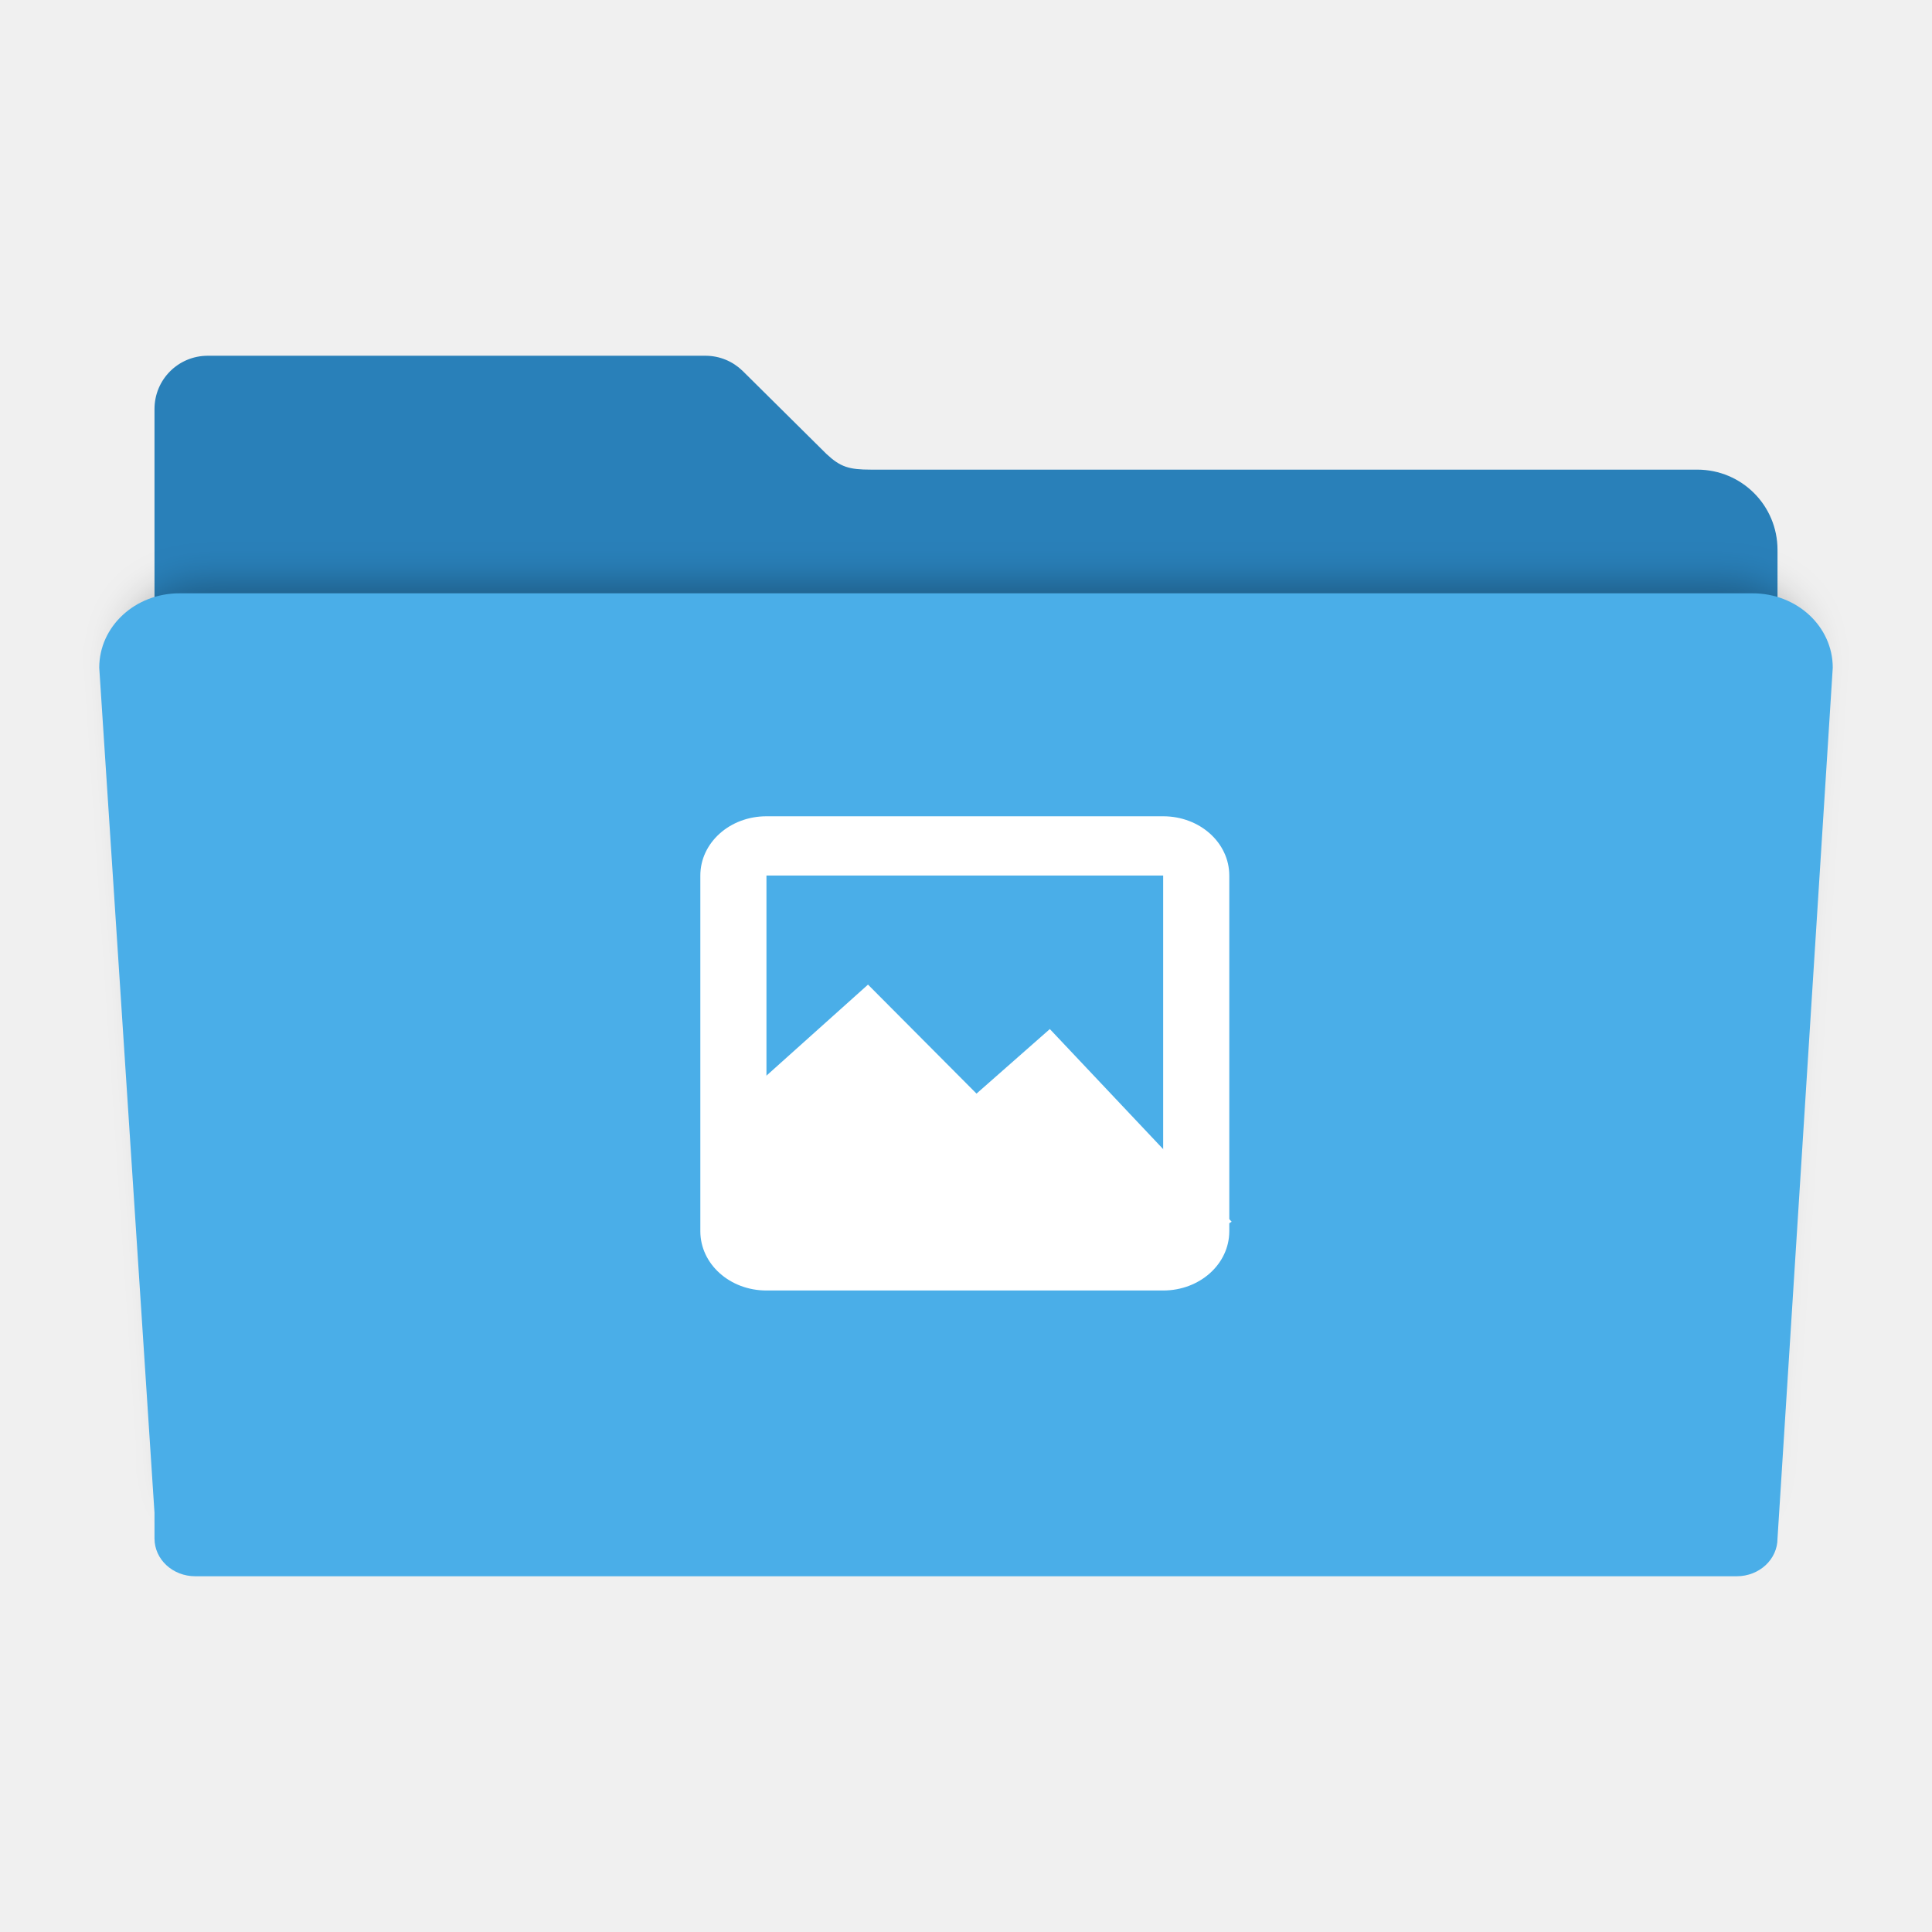
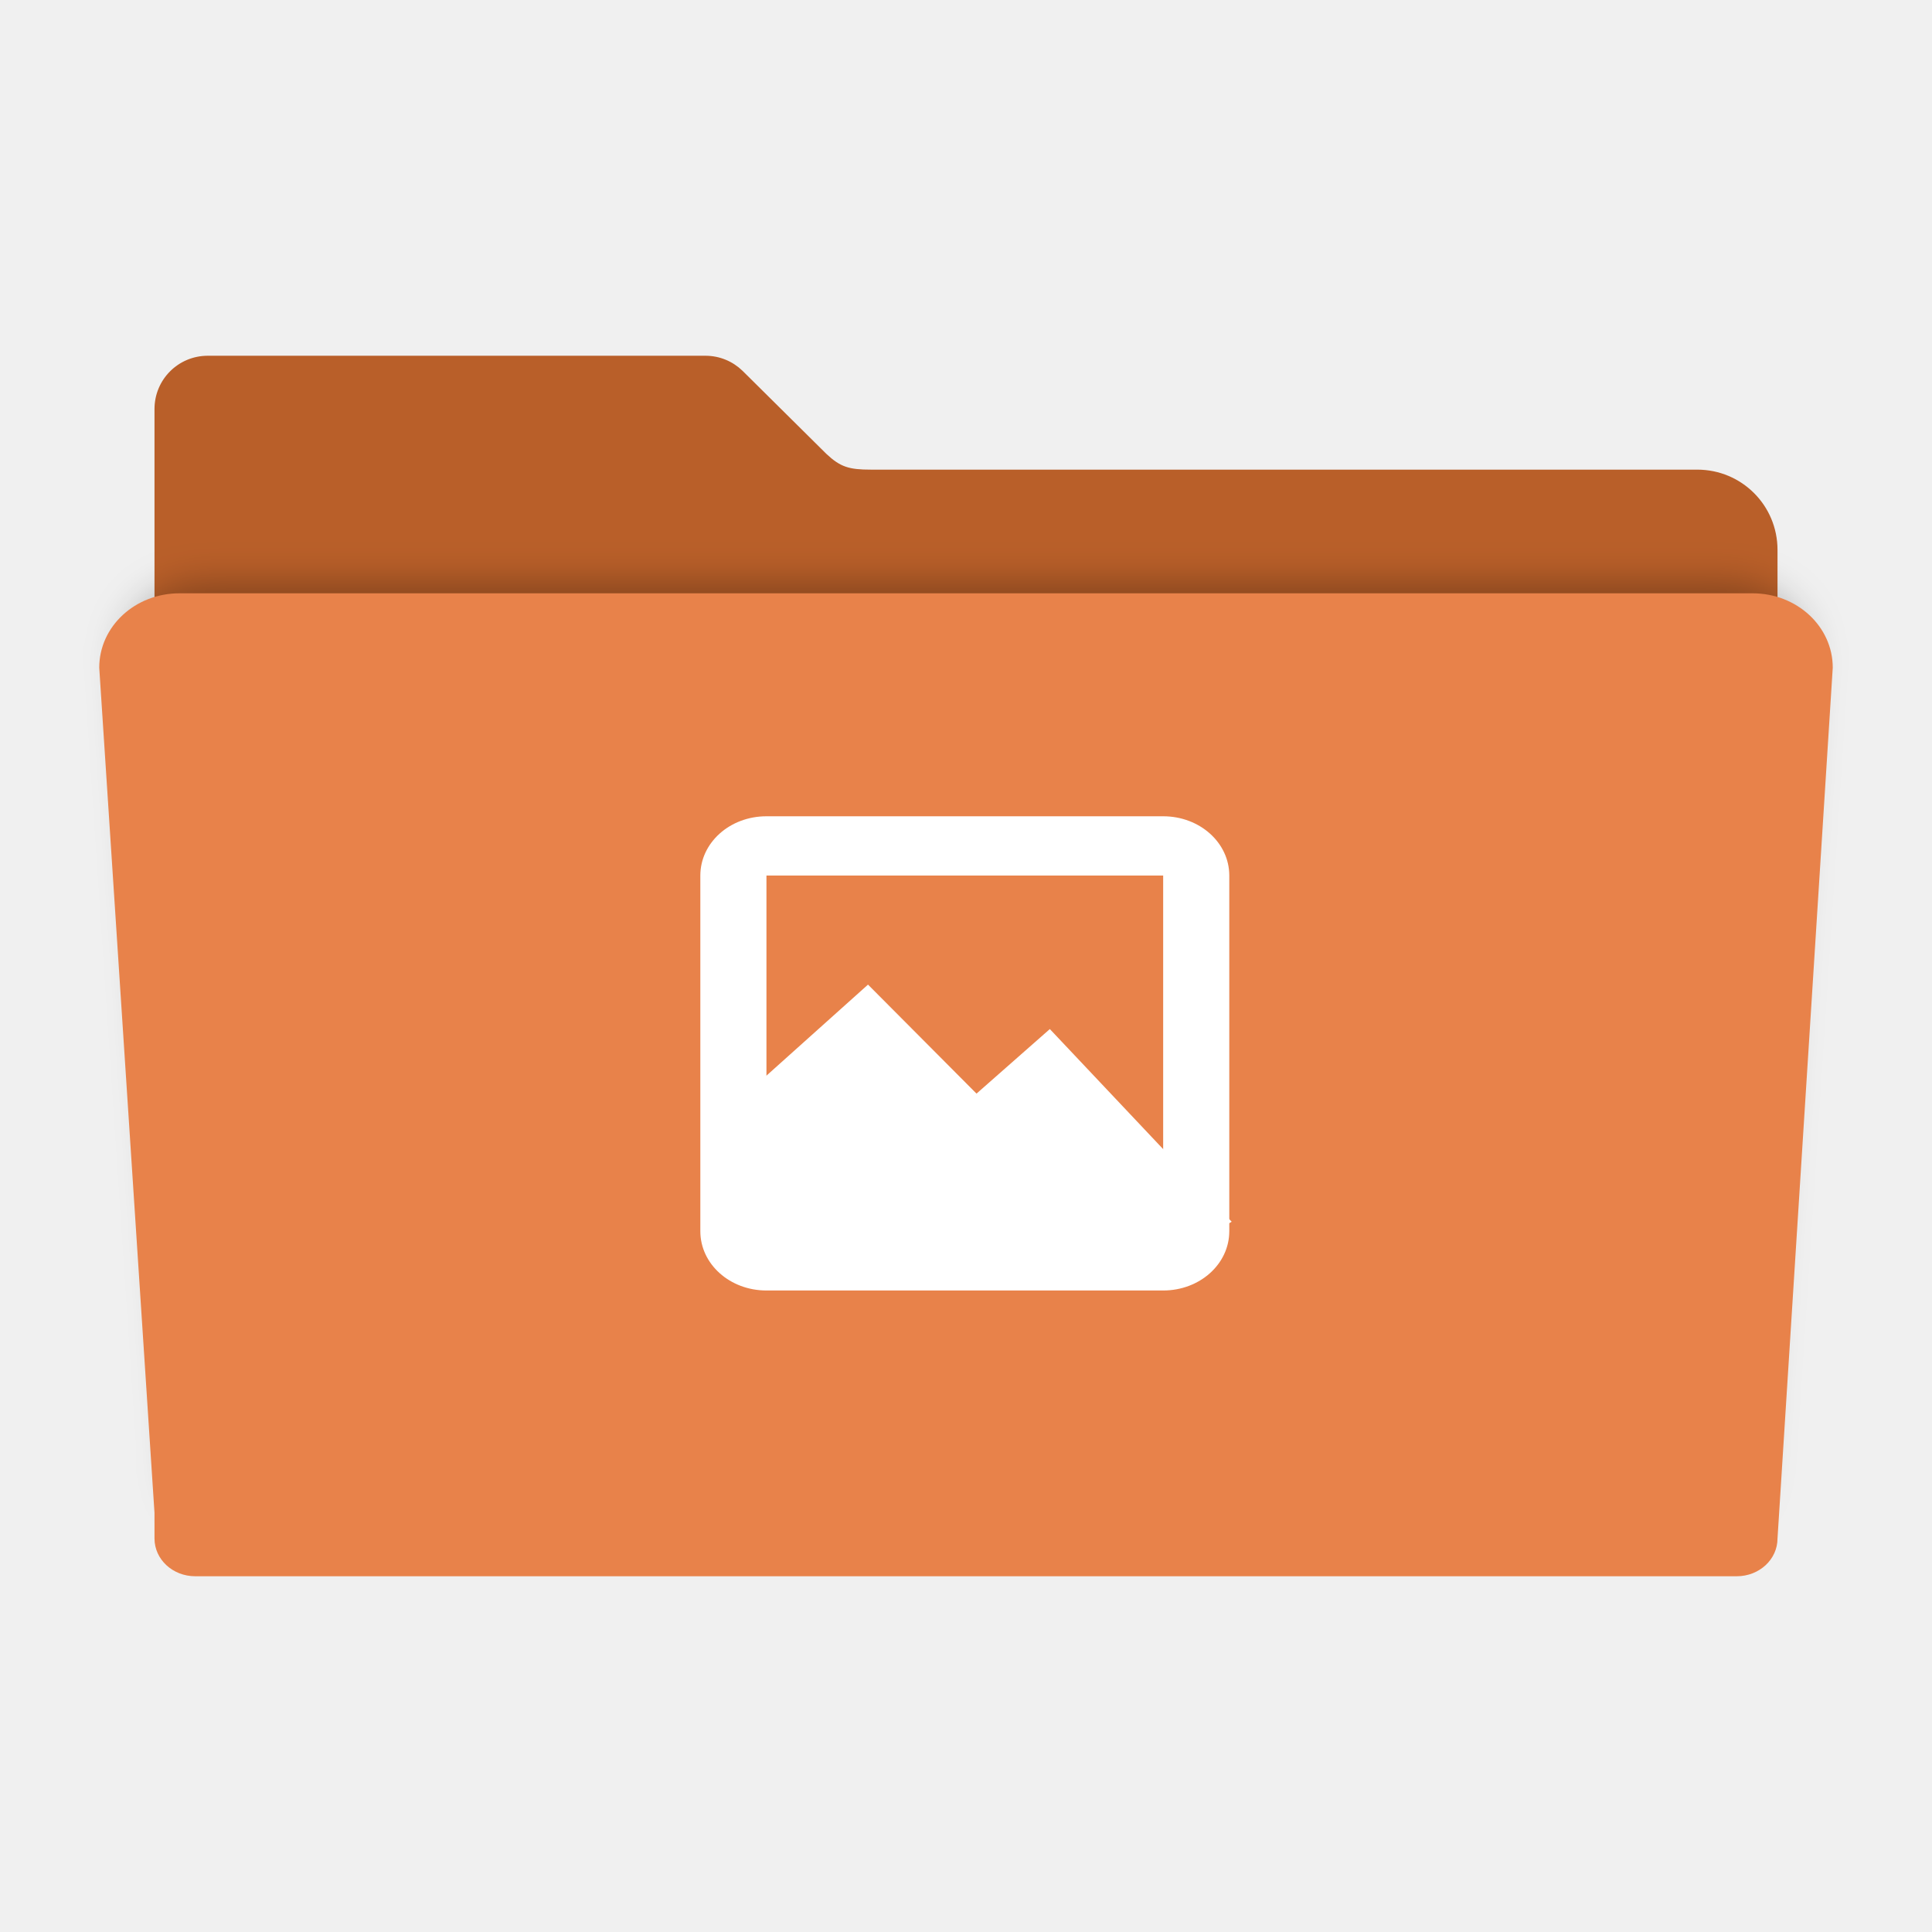
<svg xmlns="http://www.w3.org/2000/svg" id="svg2" version="1.1" width="512" height="512" viewBox="0 0 512 512">
  <defs id="defs6">
    <filter style="color-interpolation-filters:sRGB" id="filter4166" x="-0.028" width="1.056" y="-0.05" height="1.099">
      <feGaussianBlur stdDeviation="5.9" id="feGaussianBlur4168" />
    </filter>
  </defs>
-   <path style="fill:#2980b9;fill-opacity:1;fill-rule:evenodd;stroke:#000000;stroke-width:0;stroke-linecap:butt;stroke-linejoin:miter;stroke-miterlimit:4;stroke-dasharray:none;stroke-opacity:1" d="m 55.067,94.277 c -7.824,0 -14.124,6.298 -14.124,14.122 l 0,37.329 0,120.132 0,121.546 0,7.307 c 0,5.988 4.82,10.807 10.807,10.807 l 408.499,0 c 5.988,0 10.809,-4.82 10.809,-10.807 l 0,-128.853 0,0 0,-120.132 c 0,-11.783 -9.486,-21.269 -21.269,-21.269 l -218.968,0 c -5.816,0 -8.114,-0.685 -11.839,-4.189 l -21.968,-21.769 c -0.075,-0.076 -0.152,-0.15 -0.228,-0.225 l -0.044,-0.043 0,0.002 c -2.537,-2.449 -5.988,-3.958 -9.81,-3.958 z" id="rect2982-2" />
+   <path style="fill:#b95f29;fill-opacity:1;fill-rule:evenodd;stroke:#000000;stroke-width:0;stroke-linecap:butt;stroke-linejoin:miter;stroke-miterlimit:4;stroke-dasharray:none;stroke-opacity:1" d="m 55.067,94.277 c -7.824,0 -14.124,6.298 -14.124,14.122 l 0,37.329 0,120.132 0,121.546 0,7.307 c 0,5.988 4.82,10.807 10.807,10.807 l 408.499,0 c 5.988,0 10.809,-4.82 10.809,-10.807 l 0,-128.853 0,0 0,-120.132 c 0,-11.783 -9.486,-21.269 -21.269,-21.269 l -218.968,0 c -5.816,0 -8.114,-0.685 -11.839,-4.189 l -21.968,-21.769 c -0.075,-0.076 -0.152,-0.15 -0.228,-0.225 l -0.044,-0.043 0,0.002 c -2.537,-2.449 -5.988,-3.958 -9.81,-3.958 z" id="rect2982-2" />
  <path style="opacity:0.3;fill:#000000;fill-opacity:1;fill-rule:evenodd;stroke:#000000;stroke-width:0;stroke-linecap:butt;stroke-linejoin:miter;stroke-miterlimit:4;stroke-dasharray:none;stroke-opacity:1;filter:url(#filter4166)" d="m 28.241,148.072 c -12.876,0 -23.241,9.607 -23.241,21.541 l 16,244.762 0,7.4 c 0,6.064 5.267,10.945 11.81,10.945 l 446.379,0 c 6.543,0 11.811,-4.881 11.811,-10.945 l 15.998,-252.162 c 0,-11.934 -10.365,-21.541 -23.241,-21.541 l -455.515,0 z" id="rect2982-5" transform="matrix(0.886262,0,0,0.8626519,29.11781,27.07536)" />
-   <path style="fill:#4aaee8;fill-opacity:1;fill-rule:evenodd;stroke:#000000;stroke-width:0;stroke-linecap:butt;stroke-linejoin:miter;stroke-miterlimit:4;stroke-dasharray:none;stroke-opacity:1" d="m 47.57,157.231 c -11.783,0 -21.269,8.792 -21.269,19.713 l 14.642,223.991 0,6.772 c 0,5.549 4.82,10.016 10.807,10.016 l 408.499,0 c 5.988,0 10.809,-4.467 10.809,-10.016 l 14.64,-230.763 c 0,-10.921 -9.486,-19.713 -21.269,-19.713 l -416.86,0 z" id="rect2982" />
+   <path style="fill:#e8824a;fill-opacity:1;fill-rule:evenodd;stroke:#000000;stroke-width:0;stroke-linecap:butt;stroke-linejoin:miter;stroke-miterlimit:4;stroke-dasharray:none;stroke-opacity:1" d="m 47.57,157.231 c -11.783,0 -21.269,8.792 -21.269,19.713 l 14.642,223.991 0,6.772 c 0,5.549 4.82,10.016 10.807,10.016 l 408.499,0 c 5.988,0 10.809,-4.467 10.809,-10.016 l 14.64,-230.763 c 0,-10.921 -9.486,-19.713 -21.269,-19.713 l -416.86,0 z" id="rect2982" />
  <g transform="translate(5.454951,-9.49082)" id="g4170-0" style="fill:#ffffff;fill-opacity:1">
    <g transform="matrix(8.761154,0,0,7.854472,180.7708,231.1491)" id="g8-9" style="fill:#ffffff;fill-opacity:1">
      <g id="g10-1" transform="translate(0,-1036.362)" style="fill:#ffffff;fill-opacity:1;fill-rule:evenodd">
        <path style="fill:#ffffff;fill-opacity:1" id="path12-3" d="m 0.045,1046.796 c 0.229,-0.168 0.76,-0.668 1.63,-1.533 0.867,-0.87 2.027,-2.06 3.529,-3.624 0.983,1.398 1.706,2.406 2.241,3.069 0.522,0.655 0.812,0.942 0.882,0.862 0.555,-0.497 1.023,-0.92 1.426,-1.29 0.397,-0.37 0.705,-0.674 0.949,-0.922 1.221,1.536 2.235,2.801 3.123,3.869 0.873,1.061 1.566,1.864 2.103,2.455 l -3.324,-2.762 c -0.275,0.707 -0.723,1.072 -1.358,1.105 -0.653,0.019 -1.645,-0.773 -2.445,-0.92 -0.8,-0.146 -1.597,0.304 -2.308,0.061 -0.727,-0.257 -1.288,-1.273 -1.969,-1.536 -0.684,-0.26 -1.377,-0.26 -2.103,0 -0.791,0.387 -1.581,0.776 -2.375,1.165 z" />
        <path style="fill:#ffffff;fill-opacity:1" id="path14-1" d="m 0,1046.362 5,-5 3.282,3.678 2.218,-2.178 5.5,6.5 -3,2 -11,0 z" />
      </g>
      <g style="fill:#ffffff;fill-opacity:1" id="g16-6" transform="translate(0,-1036.362)" />
    </g>
    <path id="rect3007-8" d="m 197.663,225.813 c -9.707,0 -17.522,7.006 -17.522,15.709 l 0,94.254 c 0,8.703 7.815,15.709 17.522,15.709 l 105.134,0 c 9.707,0 17.522,-7.006 17.522,-15.709 l 0,-94.254 c 0,-8.703 -7.815,-15.709 -17.522,-15.709 l -105.134,0 z m 0,15.709 105.134,0 0,94.254 -105.134,0 0,-94.254 z" style="fill:#ffffff;fill-opacity:1" />
  </g>
</svg>
